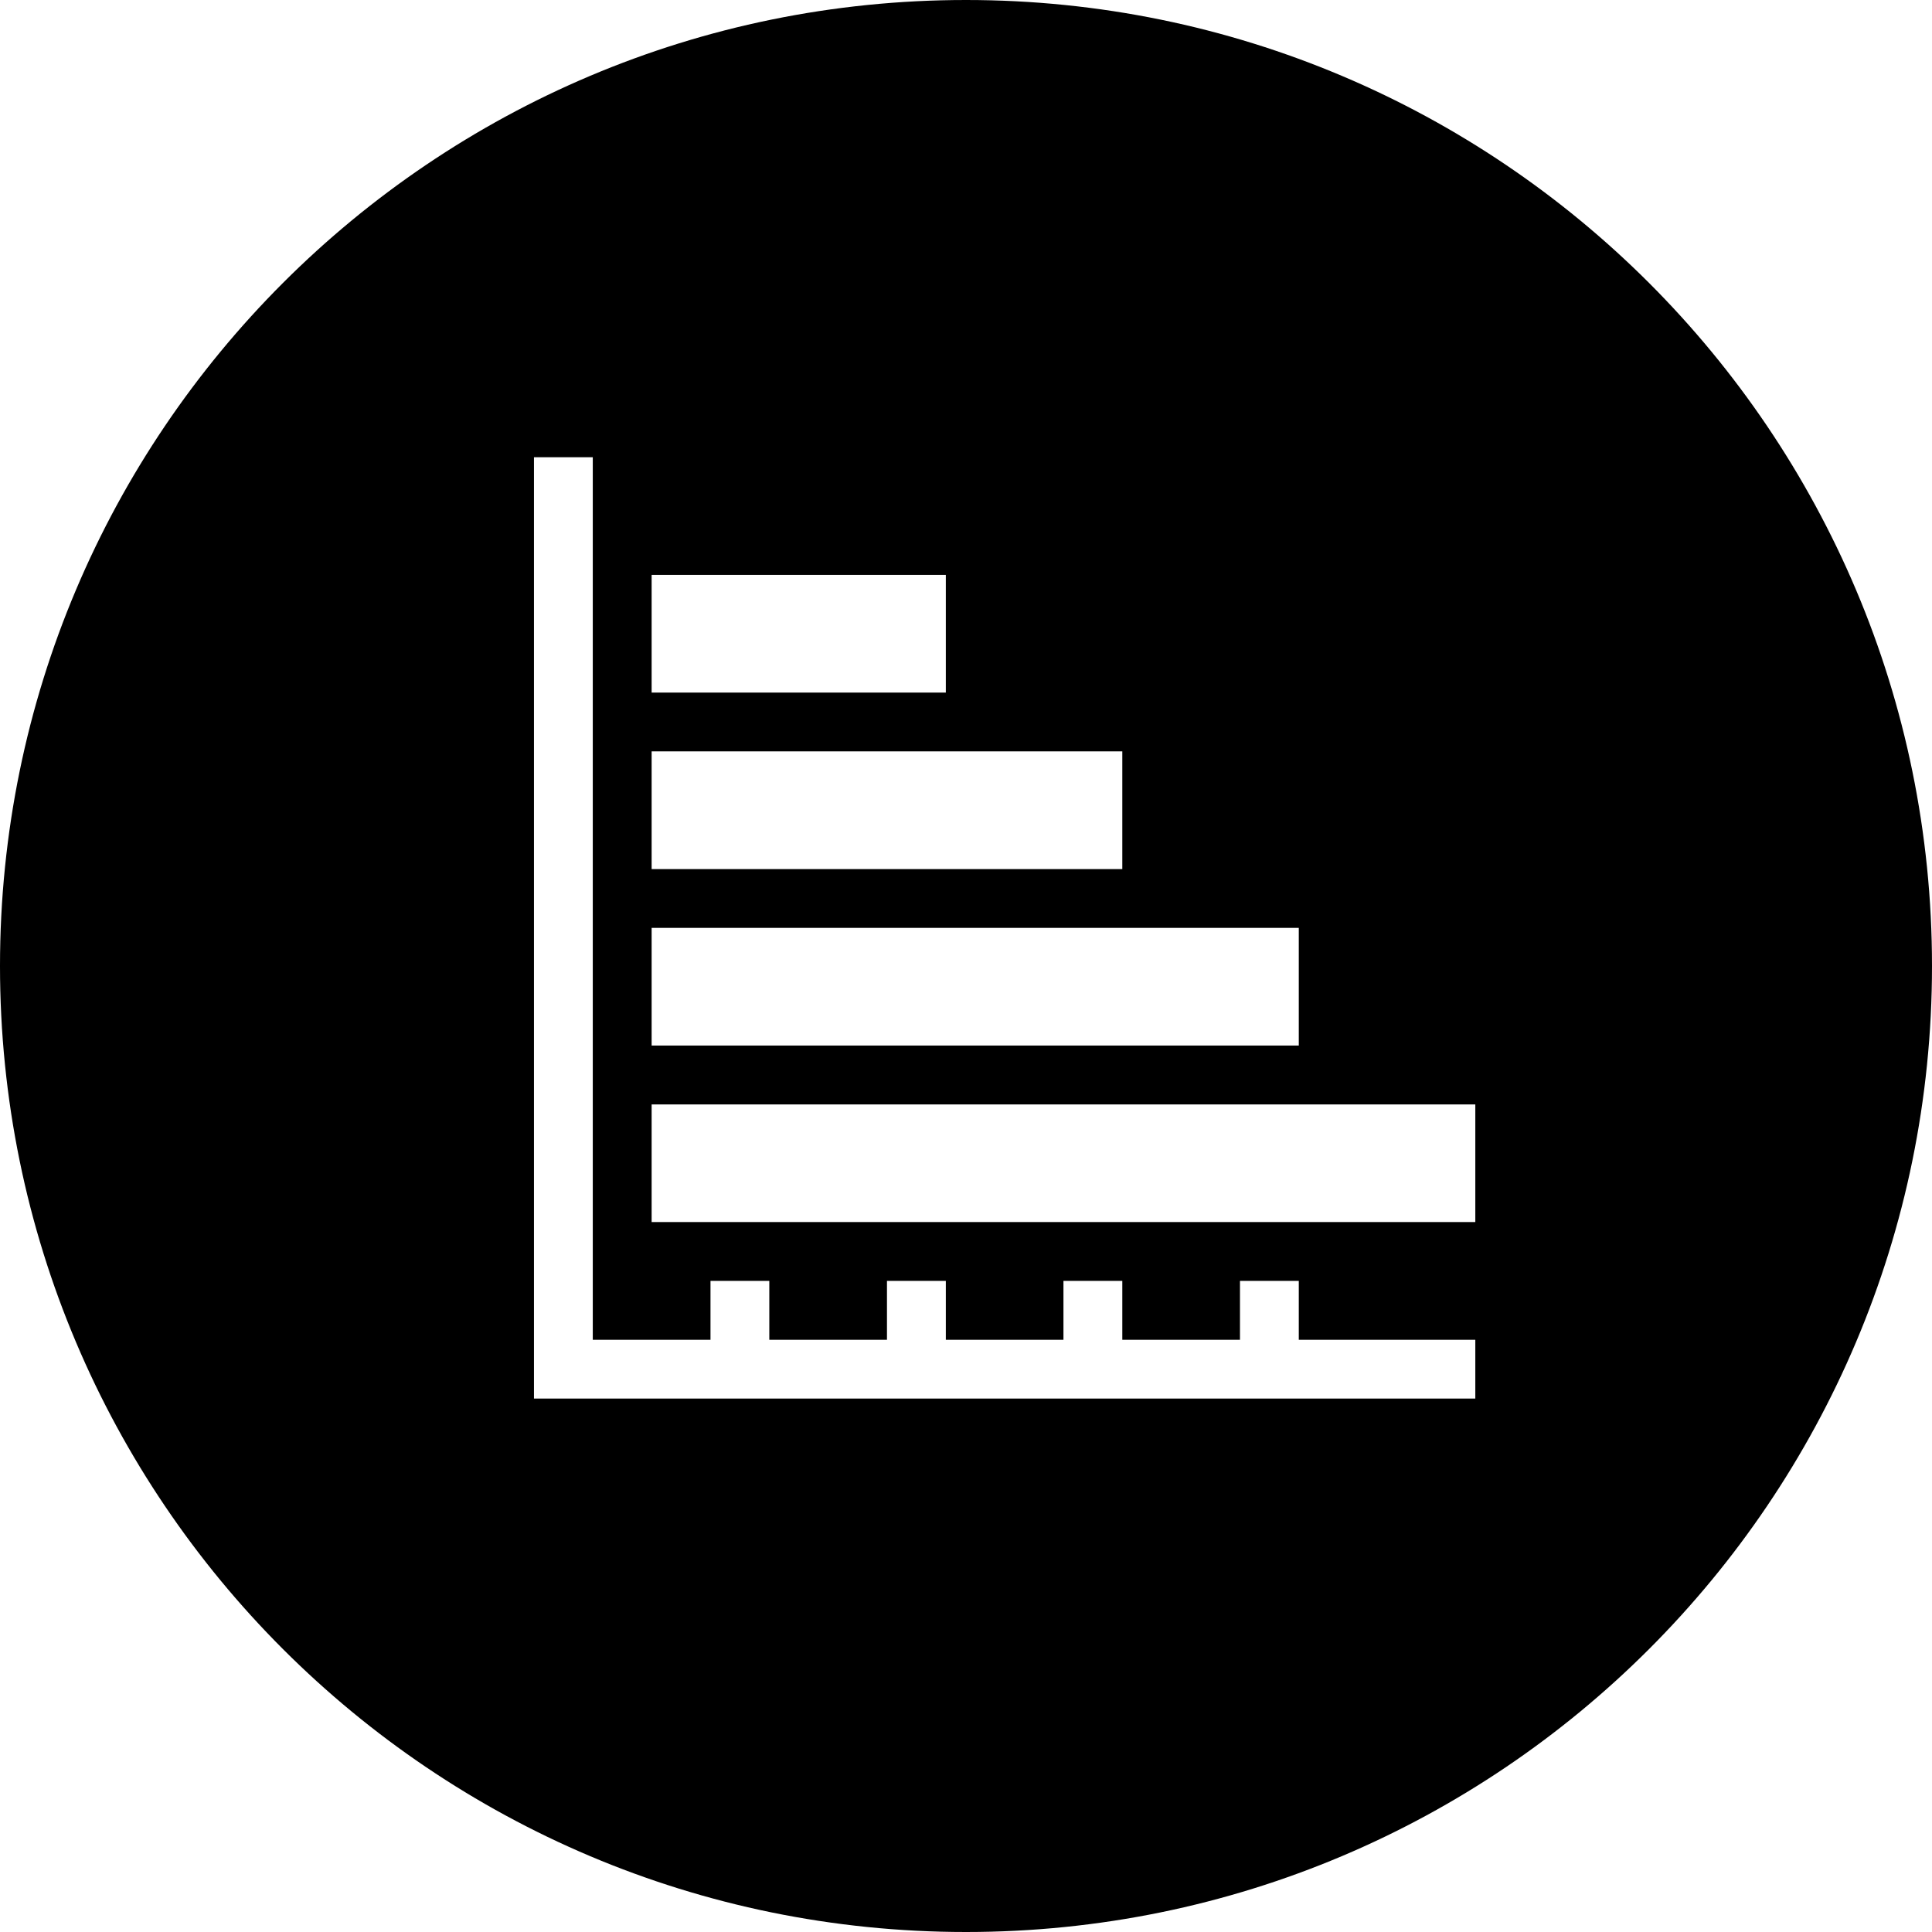
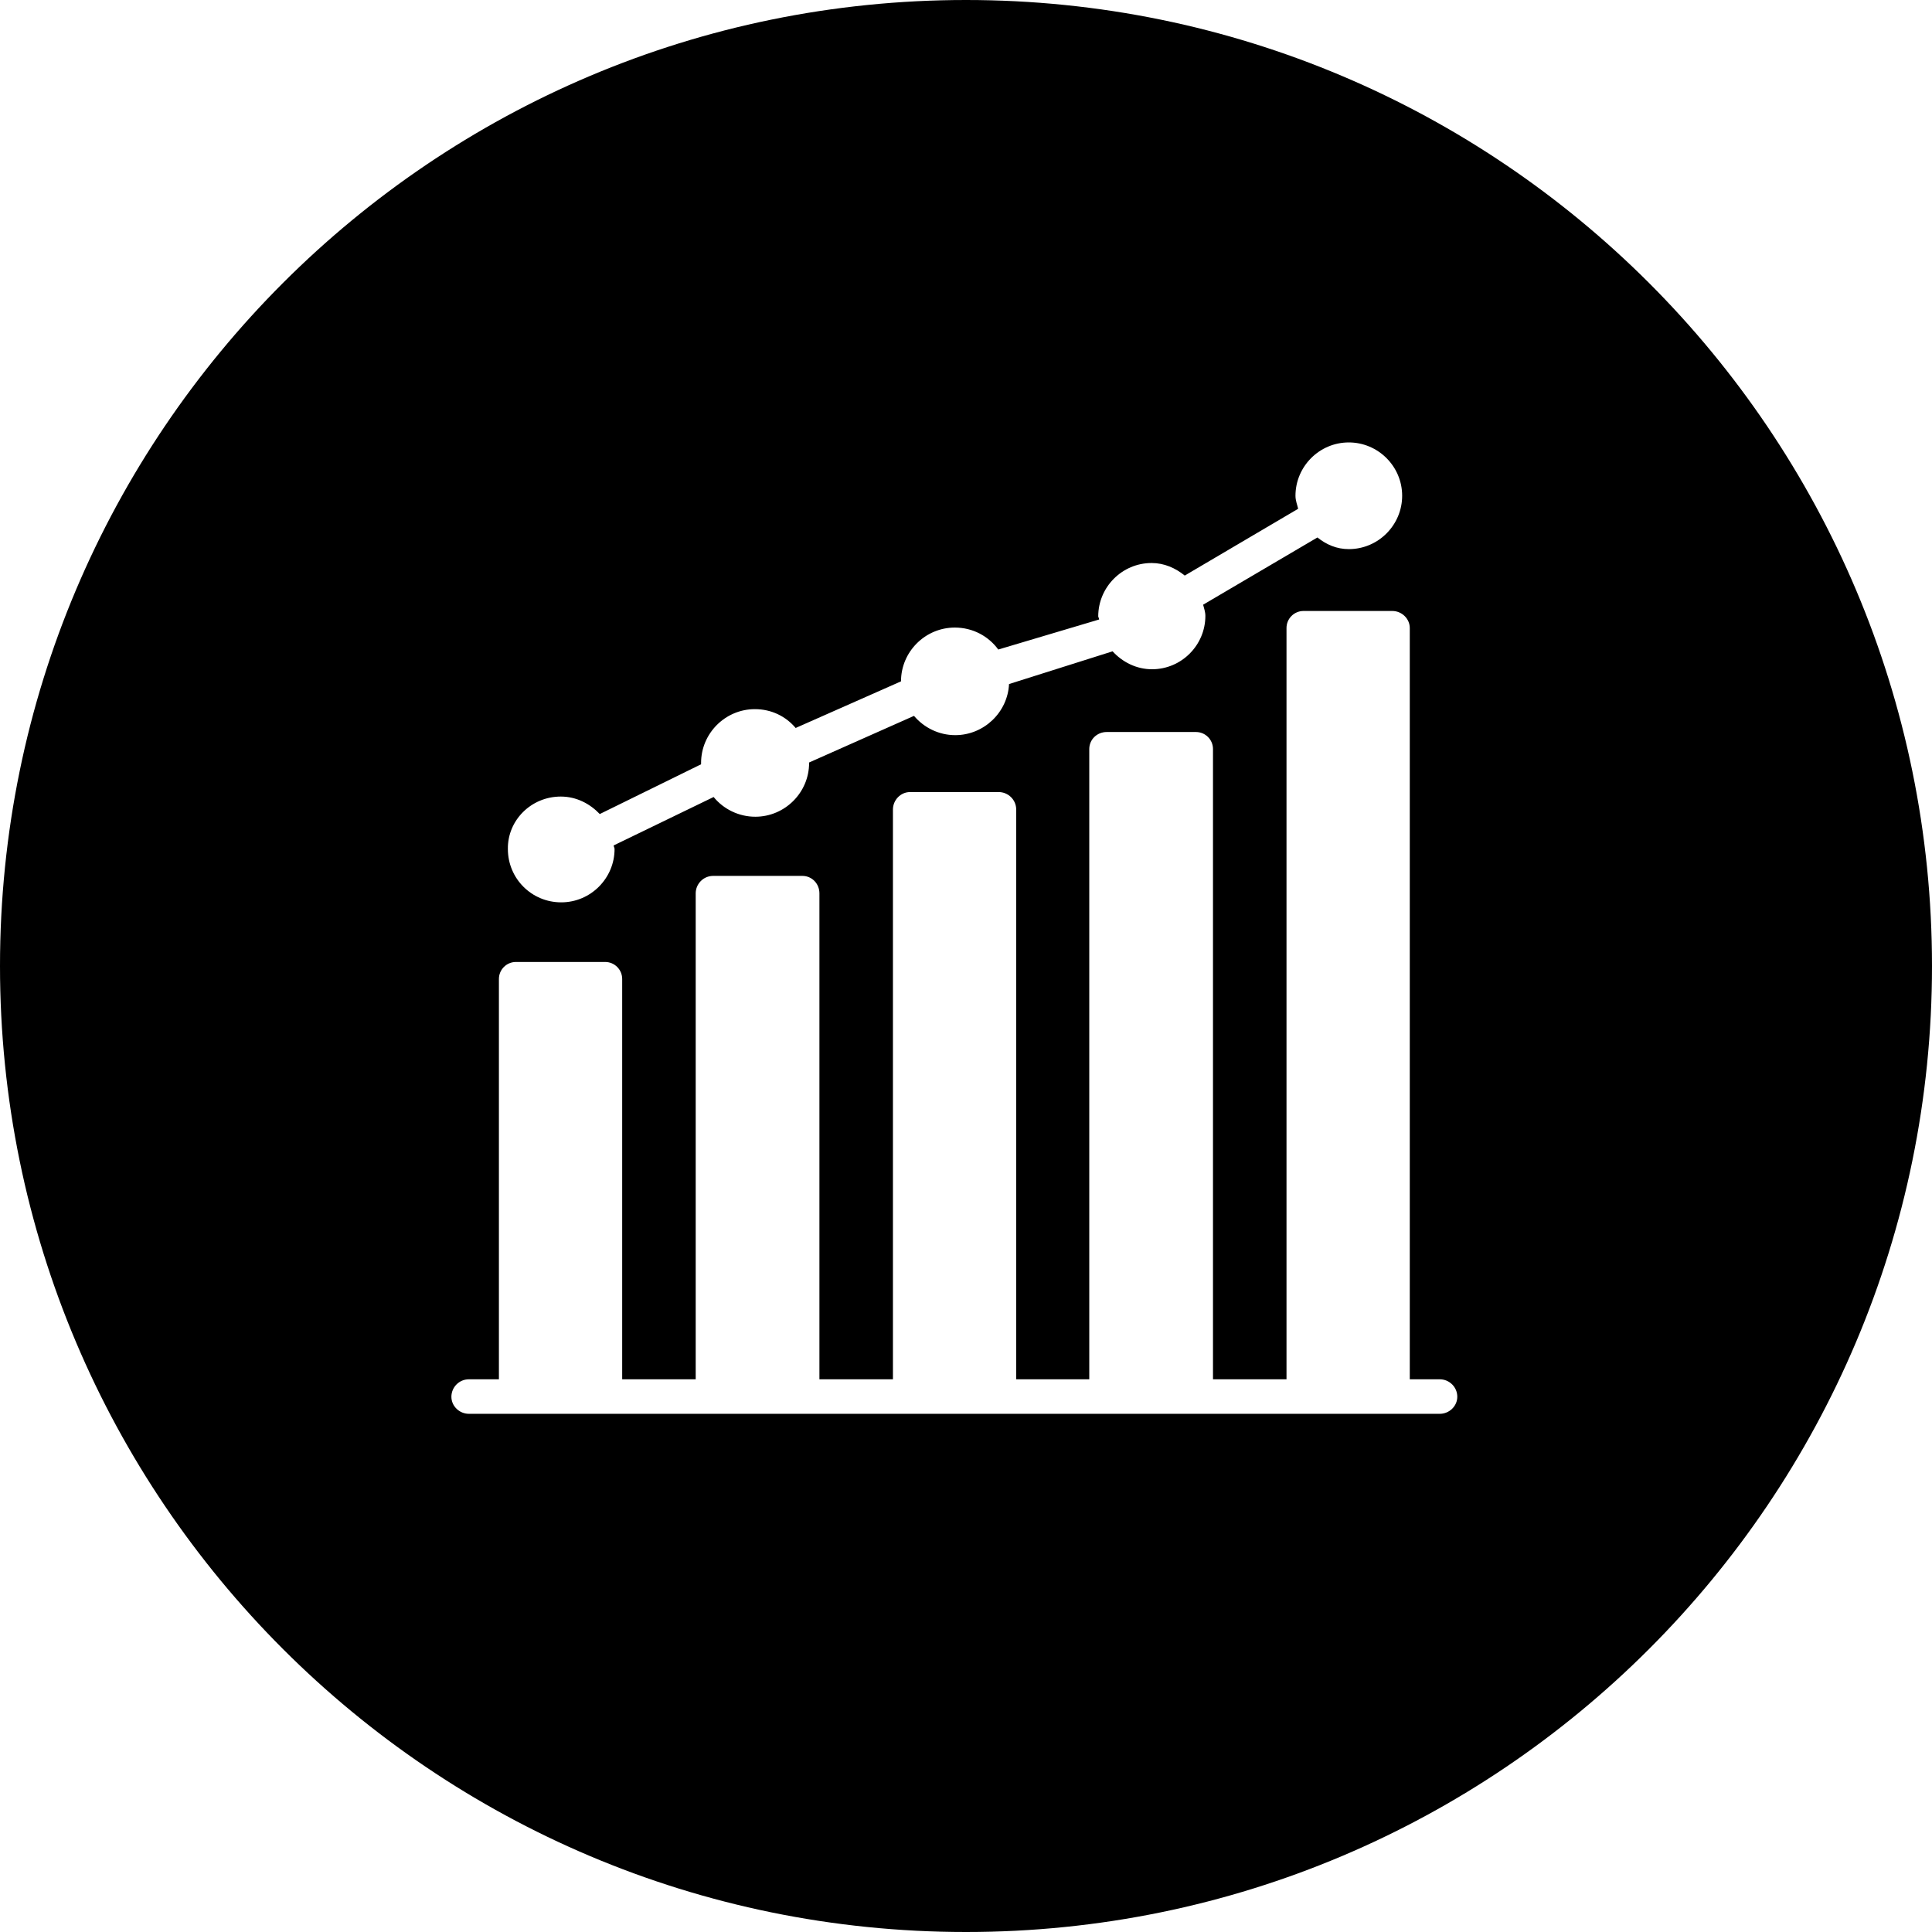
- <svg xmlns="http://www.w3.org/2000/svg" data-name="Layer 1" id="Layer_1" viewBox="0 0 431 431">
-   <path d="M250.38,63c-119,0-215.5,96.48-215.5,215.5S131.36,494,250.38,494s215.5-96.48,215.5-215.5S369.39,63,250.38,63ZM180.25,191.25h65.63V217.5H180.25Zm0,39.37h105v26.26h-105Zm0,39.38H324.62v26.25H180.25ZM364,375H154V165h13.12V361.88h26.26V348.75H206.5v13.13h26.25V348.75h13.13v13.13h26.24V348.75h13.13v13.13H311.5V348.75h13.12v13.13H364Zm0-39.38H180.25V309.38H364Z" transform="translate(-34.88 -63)" />
+ <svg xmlns="http://www.w3.org/2000/svg" version="1.1" id="Layer_1" x="0px" y="0px" viewBox="0 0 431 431" style="enable-background:new 0 0 431 431;" xml:space="preserve">
+   <path d="M215.5,0C96.5,0,0,96.5,0,215.5S96.5,431,215.5,431S431,334.5,431,215.5S334.5,0,215.5,0z M125.1,177.7  c3.5,0,6.5,1.6,8.7,3.9l22.6-11.1v-0.3c0-6.6,5.4-12,12-12c3.7,0,6.9,1.6,9.1,4.2l23.5-10.4c0,0,0,0,0,0c0-6.6,5.4-12,12-12  c4,0,7.5,1.9,9.7,4.9l22.5-6.7c0-0.3-0.2-0.5-0.2-0.7c0-6.5,5.3-11.9,11.9-11.9c2.8,0,5.3,1.1,7.4,2.8l25.3-14.9  c-0.2-0.9-0.6-1.8-0.6-2.9c0-6.5,5.3-11.9,11.9-11.9c6.5,0,11.9,5.3,11.9,11.9c0,6.5-5.3,11.9-11.9,11.9c-2.7,0-5-1-7-2.6l-25.5,15  c0.2,0.8,0.5,1.6,0.5,2.5c0,6.5-5.3,11.9-11.9,11.9c-3.5,0-6.6-1.6-8.8-4l-23.1,7.3c-0.3,6.3-5.6,11.4-12,11.4c-3.7,0-7-1.7-9.2-4.3  l-23.4,10.4v0.1c0,6.6-5.4,12-12,12c-3.7,0-7.1-1.7-9.3-4.4l-22.3,10.8c0,0.3,0.2,0.5,0.2,0.8c0,6.5-5.3,11.9-11.9,11.9  c-6.6,0-11.9-5.3-11.9-11.9C113.2,183,118.5,177.7,125.1,177.7z M321.2,315.4H104.6c-2.1,0-3.9-1.7-3.9-3.8c0-2.1,1.7-3.9,3.9-3.9  h6.7v-89.3c0-2.1,1.7-3.8,3.8-3.8H135c2.1,0,3.8,1.7,3.8,3.8v89.3h16.4V199.3c0-2.1,1.7-3.9,3.9-3.9h19.9c2.1,0,3.8,1.7,3.8,3.9  v108.4h16.4V180.6c0-2.1,1.7-3.9,3.8-3.9h19.8c2.1,0,3.9,1.7,3.9,3.9v127.1H243V167.1c0-2.1,1.7-3.8,3.9-3.8h19.9  c2.1,0,3.8,1.7,3.8,3.8v140.6H287V140.1c0-2.1,1.7-3.8,3.8-3.8h19.8c2.1,0,3.9,1.7,3.9,3.8v167.6h6.7c2.1,0,3.9,1.7,3.9,3.9  C325.1,313.7,323.3,315.4,321.2,315.4z" />
+   <g>
+ </g>
</svg>
